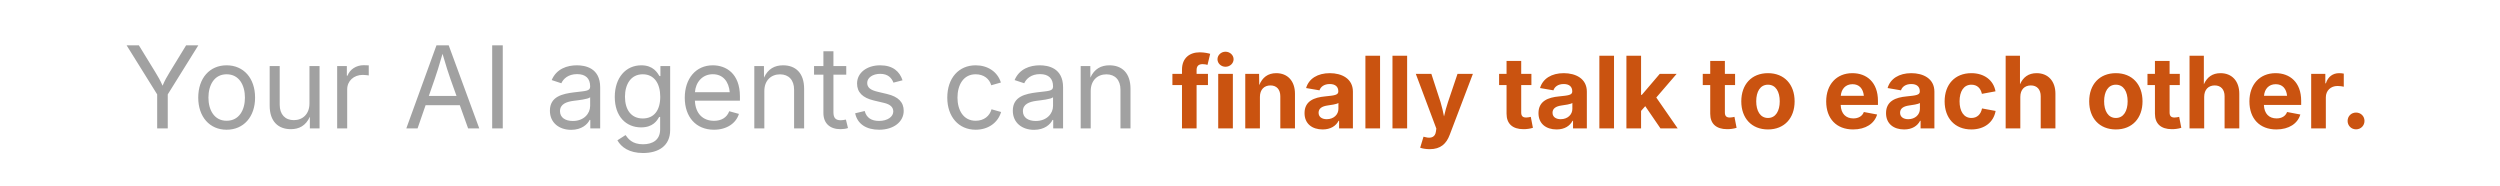
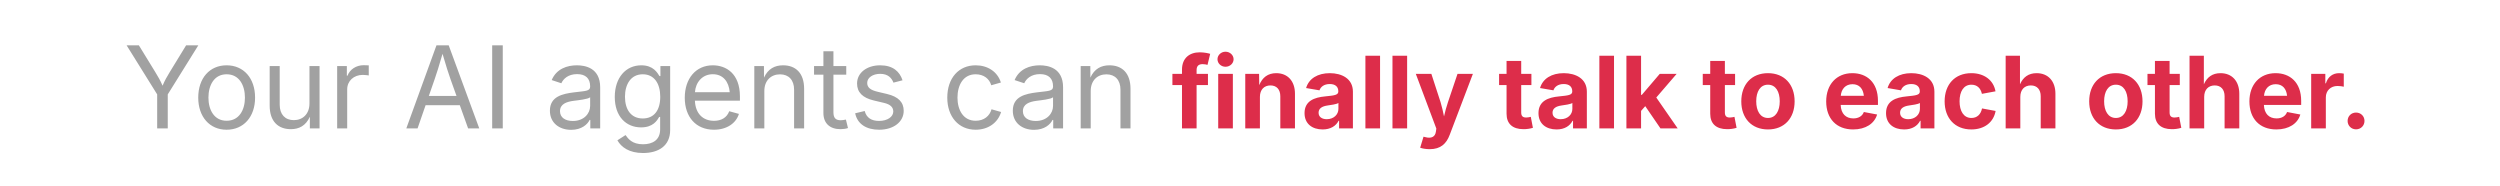
<svg xmlns="http://www.w3.org/2000/svg" width="701" height="52" viewBox="0 0 701 52" role="img" aria-label="Your AI agents can finally talk to each other.">
-   <text x="350" y="36" text-anchor="middle" font-family="Inter, -apple-system, BlinkMacSystemFont, 'Segoe UI', Helvetica, Arial, sans-serif" font-size="32" fill="#A1A1A1">Your AI agents can <tspan fill="#CA5310" font-size="28" font-weight="700">finally talk to each other.</tspan>
+   <text x="350" y="36" text-anchor="middle" font-family="Inter, -apple-system, BlinkMacSystemFont, 'Segoe UI', Helvetica, Arial, sans-serif" font-size="32" fill="#A1A1A1">Your AI agents can <tspan fill="#DD2D4A" font-size="28" font-weight="700">finally talk to each other.</tspan>
  </text>
</svg>
